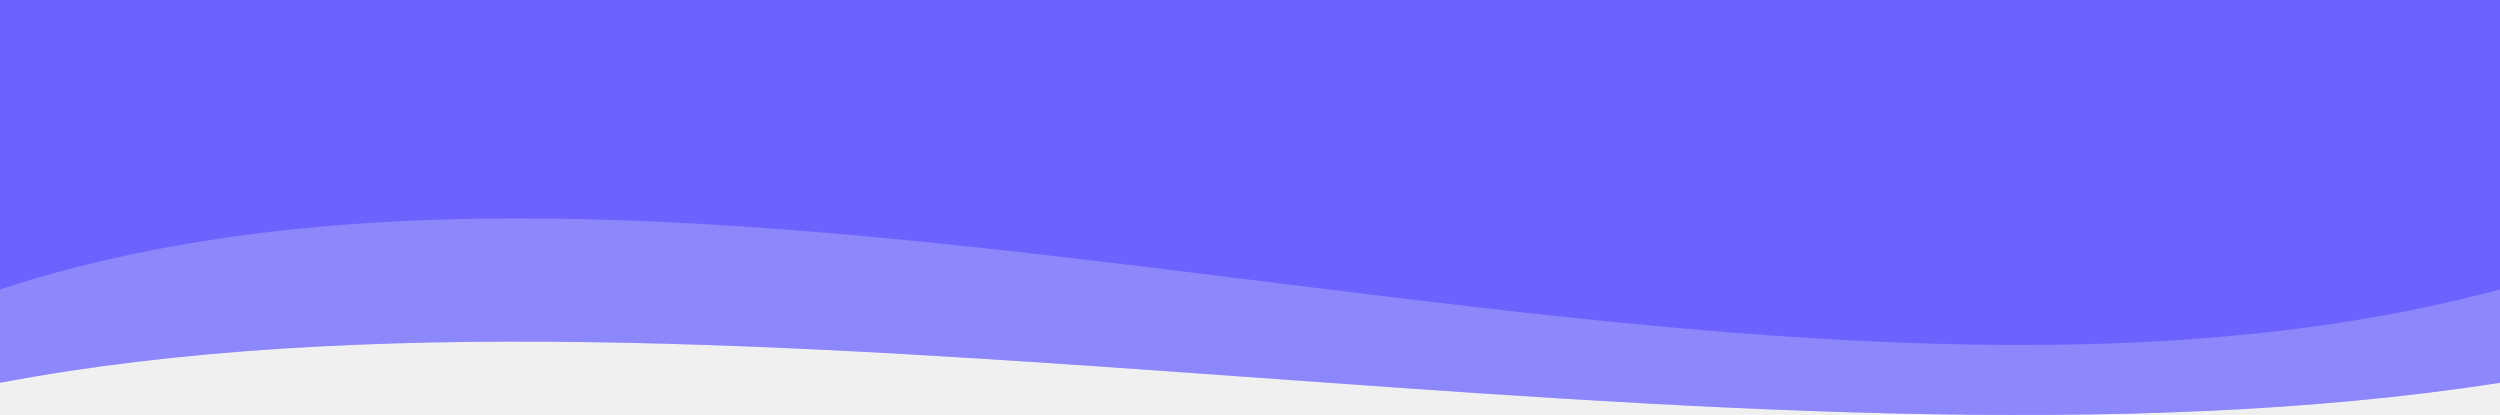
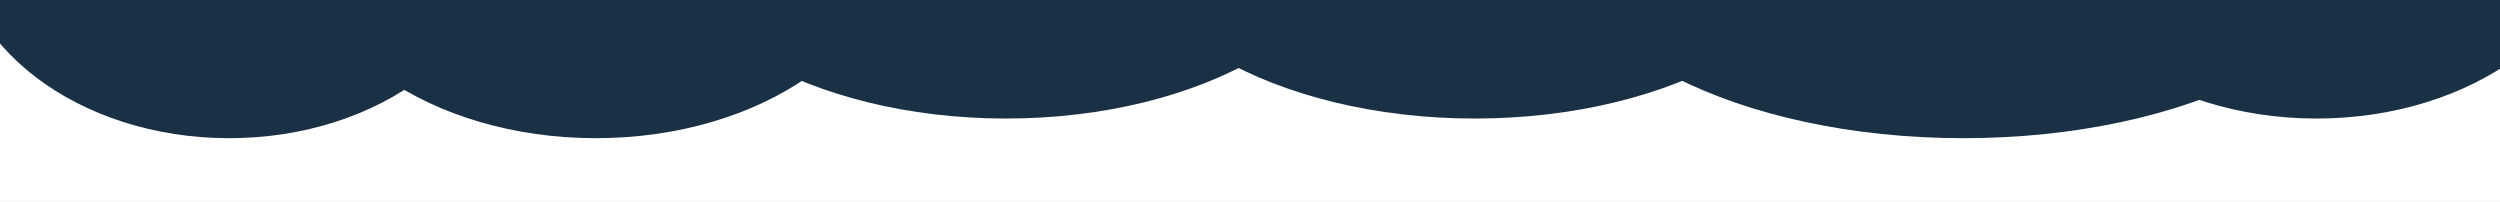
- <svg xmlns="http://www.w3.org/2000/svg" width="2500" height="415" fill="none" viewBox="0 0 2500 415">
-   <path fill="#6C63FF" d="M0 0H2500V289.429C1743.22 492.677 715.966 55.294 0 289.429V0Z" />
-   <path fill="#6C63FF" d="M0 215H2500V382.785C1743.22 500.61 715.966 247.054 0 382.785V215Z" opacity=".5" />
-   <path fill="#6C63FF" d="M0 215H2500V382.785C1743.22 500.61 715.966 247.054 0 382.785V215Z" opacity=".5" />
+ <svg xmlns="http://www.w3.org/2000/svg" width="3944" height="318" viewBox="0 0 3944 318" fill="none">
+   <g clip-path="url(#clip0_426_97)">
+     <rect width="3944" height="318" fill="white" />
+     <ellipse cx="3654.5" cy="-140" rx="445.5" ry="327" fill="#193045" />
+     <ellipse cx="3097.5" cy="-109" rx="642.5" ry="327" fill="#193045" />
+     <ellipse cx="2326.5" cy="-140" rx="569.5" ry="327" fill="#193045" />
+     <ellipse cx="1587" cy="-140" rx="561" ry="327" fill="#193045" />
+     <ellipse cx="940" cy="-109" rx="471" ry="327" fill="#193045" />
+     <ellipse cx="361.5" cy="-109" rx="430.5" ry="327" fill="#193045" />
+   </g>
+   <defs>
+     <clipPath id="clip0_426_97">
+       <rect width="3944" height="318" fill="white" />
+     </clipPath>
+   </defs>
</svg>
